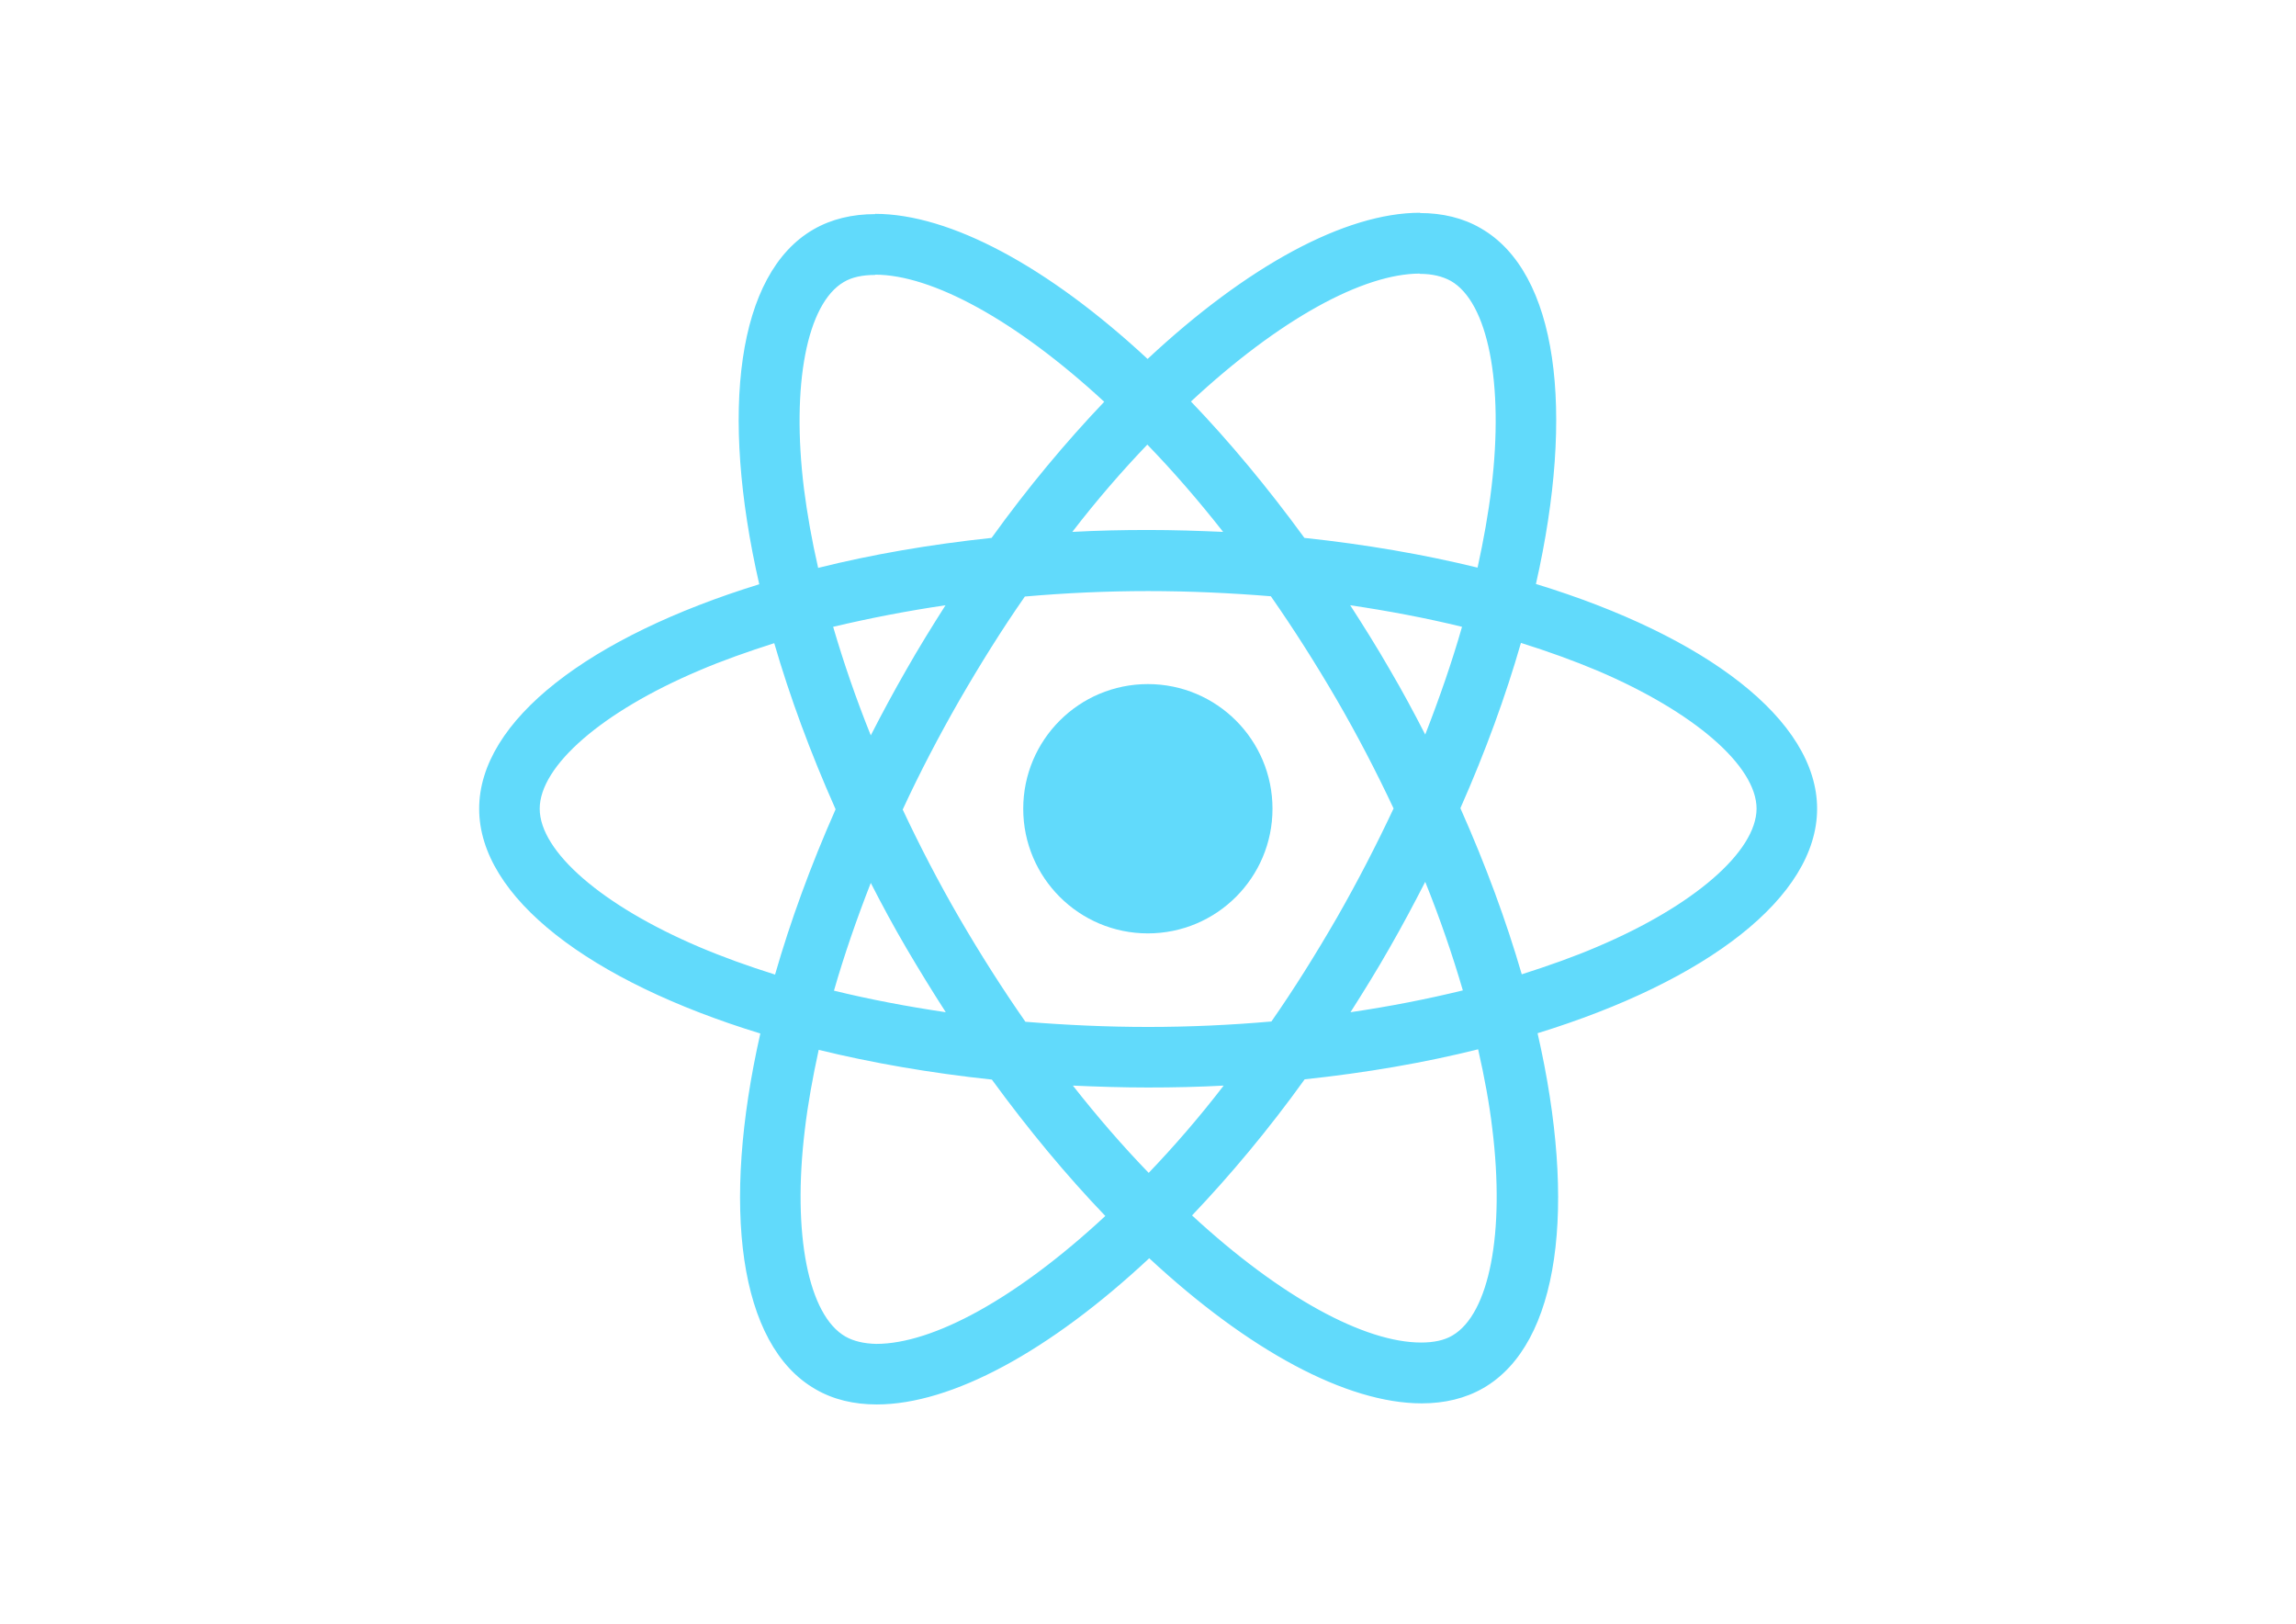
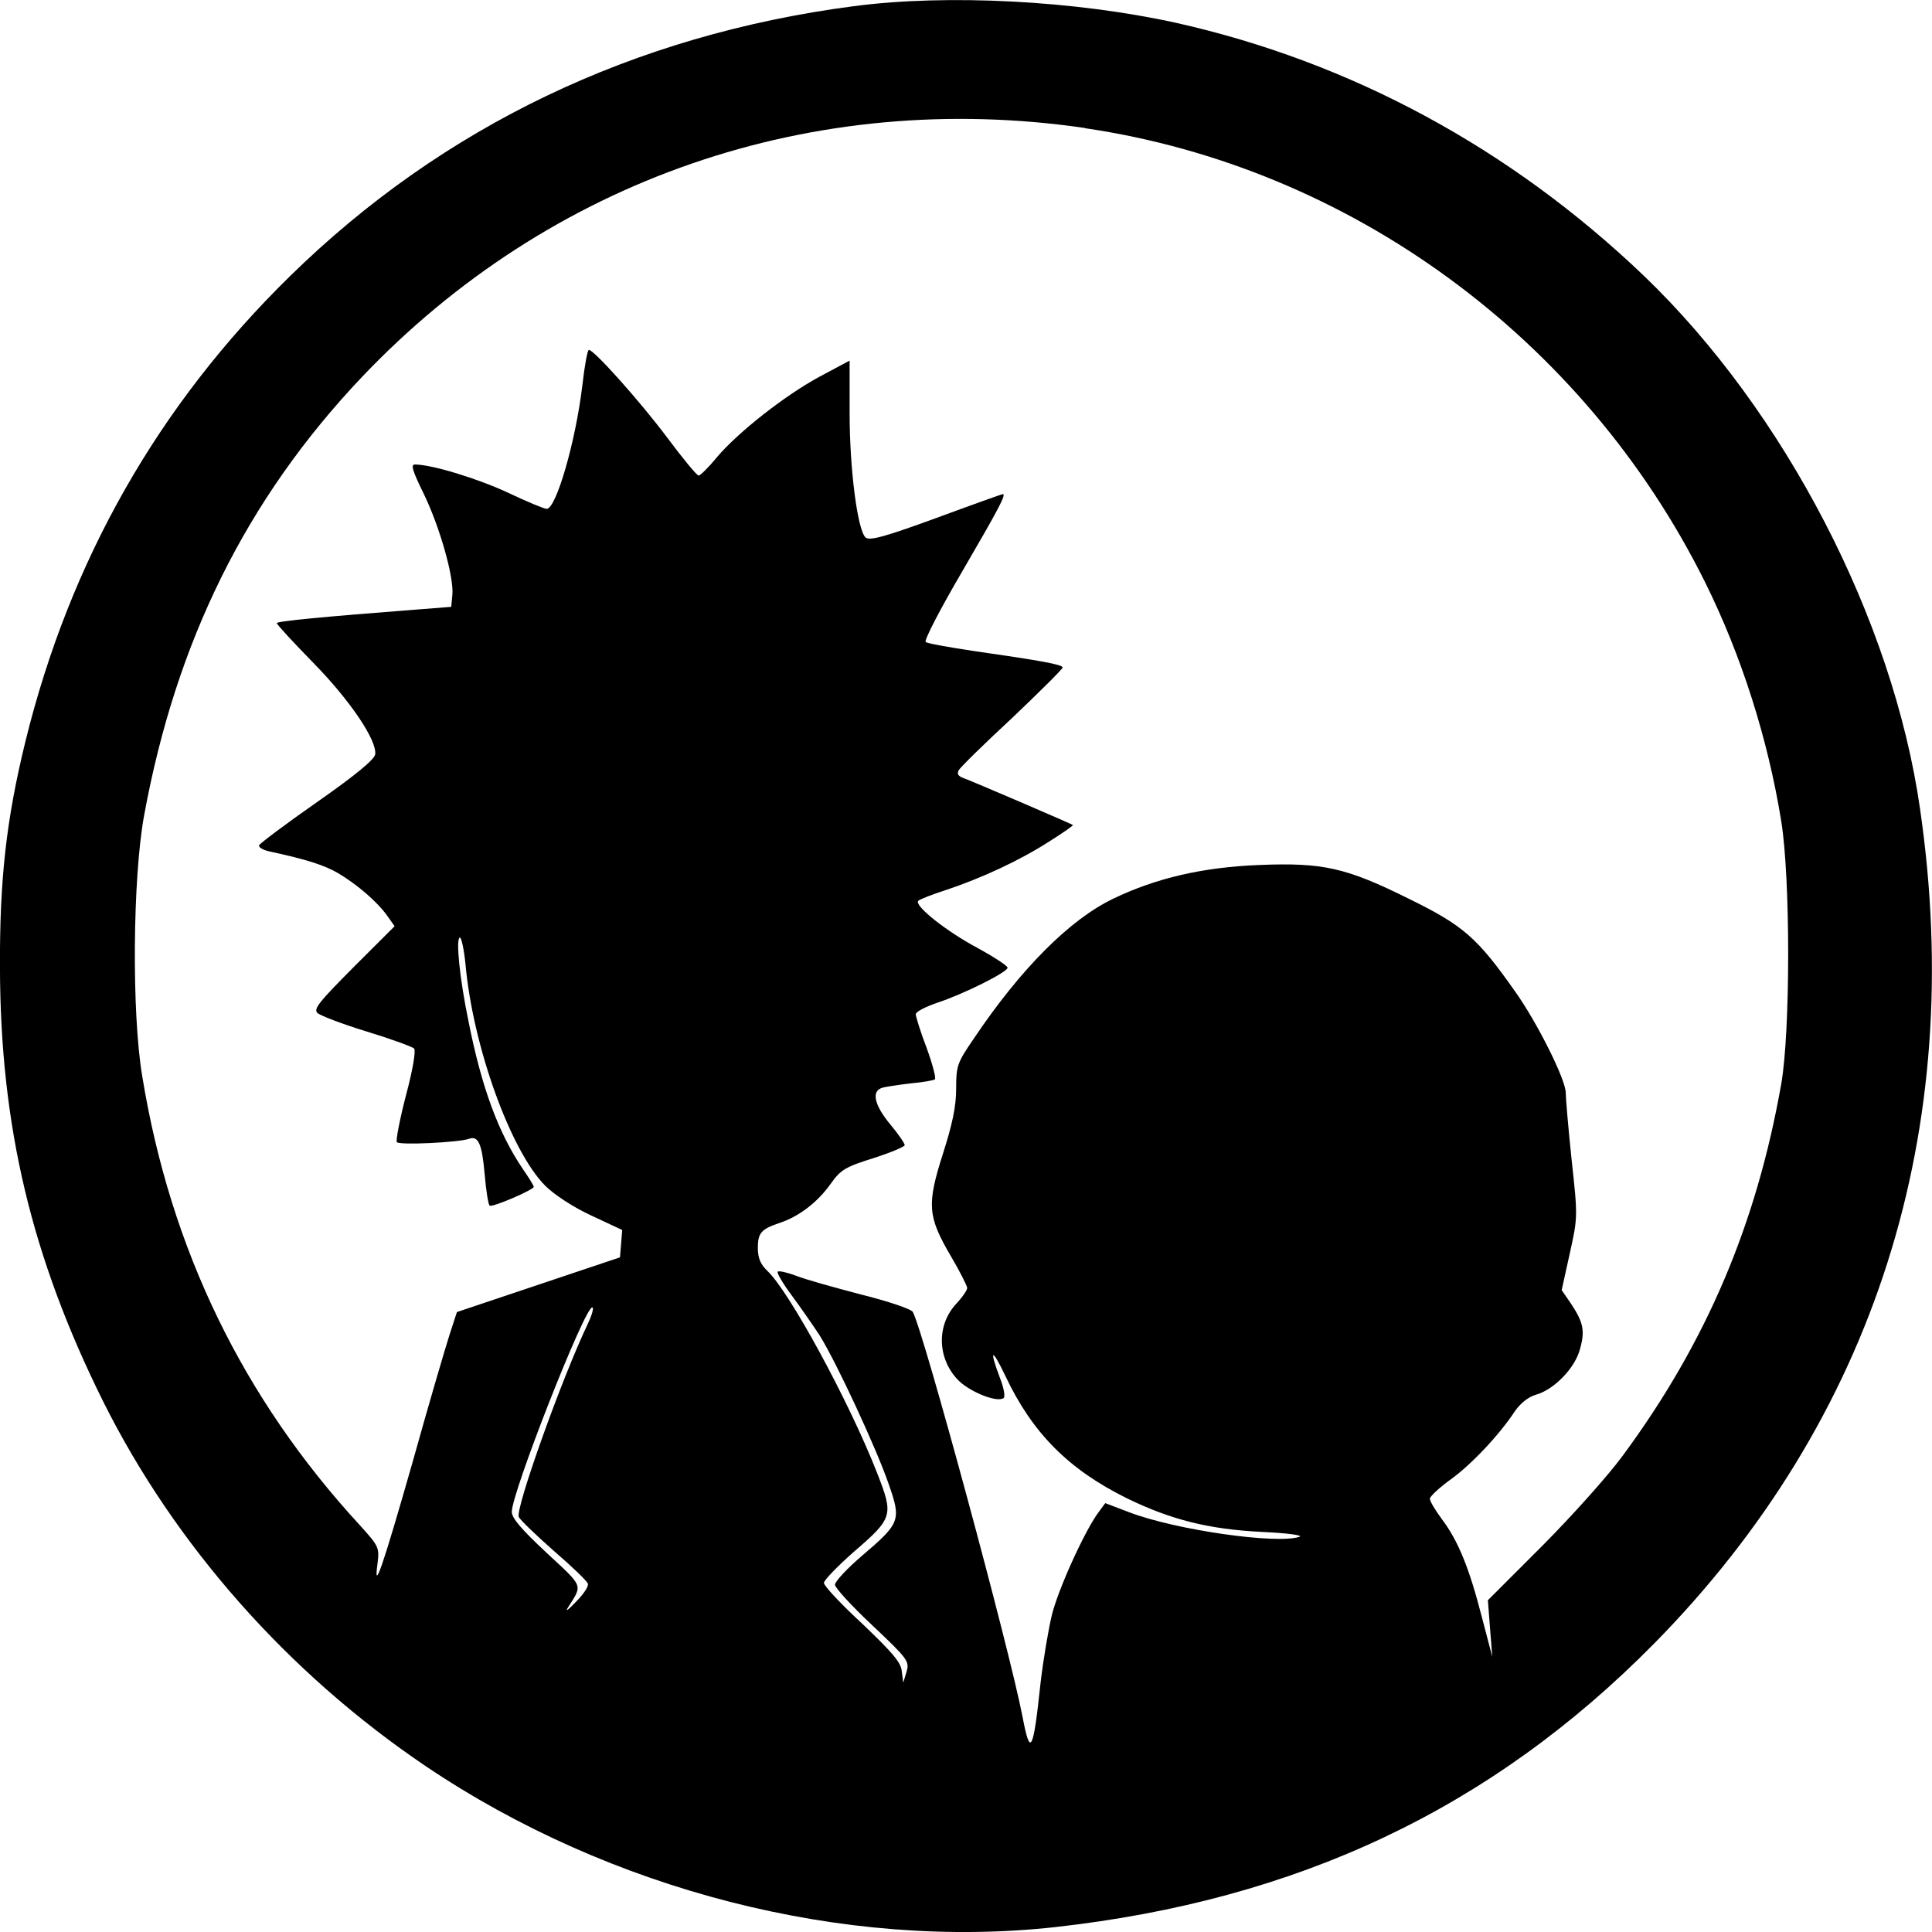
- <svg xmlns="http://www.w3.org/2000/svg" viewBox="0 0 841.9 595.3">
-   <g fill="#61DAFB">
-     <path d="M666.3 296.5c0-32.5-40.7-63.3-103.1-82.4 14.4-63.6 8-114.2-20.2-130.4-6.5-3.8-14.1-5.6-22.4-5.6v22.3c4.6 0 8.3.9 11.4 2.6 13.6 7.8 19.5 37.5 14.9 75.7-1.1 9.4-2.9 19.3-5.1 29.4-19.6-4.8-41-8.5-63.5-10.9-13.5-18.5-27.5-35.3-41.6-50 32.6-30.3 63.2-46.9 84-46.9V78c-27.5 0-63.5 19.6-99.9 53.6-36.4-33.8-72.4-53.2-99.9-53.2v22.3c20.7 0 51.4 16.5 84 46.6-14 14.7-28 31.4-41.3 49.9-22.6 2.4-44 6.1-63.6 11-2.3-10-4-19.7-5.2-29-4.7-38.2 1.1-67.9 14.6-75.8 3-1.8 6.9-2.6 11.5-2.6V78.5c-8.4 0-16 1.8-22.6 5.6-28.1 16.2-34.4 66.7-19.9 130.1-62.2 19.2-102.7 49.9-102.7 82.3 0 32.5 40.7 63.3 103.1 82.4-14.4 63.6-8 114.2 20.2 130.4 6.5 3.8 14.1 5.6 22.5 5.6 27.5 0 63.5-19.6 99.9-53.6 36.4 33.8 72.4 53.2 99.9 53.2 8.4 0 16-1.8 22.6-5.6 28.1-16.2 34.4-66.7 19.9-130.1 62-19.1 102.5-49.9 102.5-82.3zm-130.2-66.7c-3.7 12.9-8.3 26.2-13.5 39.5-4.1-8-8.4-16-13.1-24-4.6-8-9.5-15.8-14.4-23.4 14.2 2.1 27.9 4.7 41 7.9zm-45.8 106.5c-7.8 13.5-15.8 26.3-24.1 38.2-14.9 1.3-30 2-45.2 2-15.1 0-30.2-.7-45-1.9-8.3-11.9-16.4-24.6-24.2-38-7.6-13.1-14.5-26.4-20.8-39.8 6.2-13.4 13.2-26.8 20.7-39.9 7.8-13.5 15.8-26.3 24.1-38.2 14.9-1.3 30-2 45.2-2 15.1 0 30.2.7 45 1.9 8.3 11.9 16.4 24.6 24.2 38 7.6 13.1 14.5 26.4 20.8 39.8-6.3 13.4-13.2 26.8-20.7 39.9zm32.3-13c5.4 13.4 10 26.8 13.8 39.8-13.1 3.2-26.9 5.9-41.2 8 4.9-7.7 9.8-15.6 14.4-23.7 4.6-8 8.9-16.1 13-24.1zM421.2 430c-9.3-9.6-18.6-20.3-27.8-32 9 .4 18.2.7 27.5.7 9.4 0 18.7-.2 27.8-.7-9 11.7-18.3 22.4-27.5 32zm-74.4-58.9c-14.2-2.1-27.9-4.7-41-7.9 3.7-12.9 8.3-26.2 13.5-39.5 4.1 8 8.4 16 13.1 24 4.7 8 9.5 15.8 14.4 23.4zM420.7 163c9.3 9.6 18.6 20.3 27.8 32-9-.4-18.2-.7-27.5-.7-9.4 0-18.7.2-27.8.7 9-11.7 18.3-22.4 27.5-32zm-74 58.9c-4.9 7.7-9.8 15.6-14.4 23.7-4.6 8-8.9 16-13 24-5.4-13.4-10-26.8-13.8-39.8 13.1-3.1 26.9-5.8 41.2-7.9zm-90.5 125.2c-35.4-15.1-58.3-34.9-58.3-50.6 0-15.7 22.9-35.6 58.3-50.6 8.6-3.7 18-7 27.7-10.1 5.7 19.6 13.2 40 22.5 60.9-9.2 20.8-16.6 41.1-22.2 60.6-9.9-3.1-19.3-6.5-28-10.2zM310 490c-13.6-7.8-19.5-37.5-14.9-75.7 1.1-9.4 2.9-19.3 5.1-29.4 19.6 4.8 41 8.5 63.5 10.9 13.5 18.5 27.5 35.3 41.6 50-32.6 30.3-63.2 46.9-84 46.9-4.5-.1-8.3-1-11.3-2.7zm237.2-76.2c4.7 38.2-1.1 67.9-14.6 75.8-3 1.8-6.9 2.6-11.5 2.6-20.7 0-51.4-16.5-84-46.6 14-14.7 28-31.4 41.3-49.9 22.6-2.4 44-6.1 63.6-11 2.3 10.1 4.1 19.8 5.2 29.1zm38.5-66.7c-8.6 3.7-18 7-27.7 10.1-5.7-19.6-13.2-40-22.5-60.9 9.2-20.8 16.6-41.1 22.2-60.6 9.9 3.1 19.3 6.5 28.1 10.2 35.4 15.1 58.3 34.9 58.3 50.6-.1 15.7-23 35.6-58.4 50.6zM320.8 78.4z" />
-     <circle cx="420.9" cy="296.5" r="45.7" />
-     <path d="M520.5 78.1z" />
-   </g>
+ <svg xmlns="http://www.w3.org/2000/svg" width="40" height="40" fill="black" viewBox="0 0 50 50">
+   <path d="m22.085 0.161c-5.683 0.746-10.624 3.109-14.578 6.984-3.412 3.339-5.702 7.367-6.852 12.055-0.494 2.019-0.665 3.569-0.656 5.836 0.01 4.114 0.817 7.501 2.67 11.232 1.853 3.712 4.78 7.032 8.353 9.443 4.771 3.215 10.824 4.764 16.288 4.162 6.272-0.699 11.28-3.062 15.499-7.338 5.702-5.788 8.097-13.27 6.88-21.612-0.703-4.898-3.507-10.294-7.146-13.786-3.44-3.291-7.574-5.53-12.097-6.544-2.594-0.574-5.93-0.756-8.363-0.431zm5.996 3.157c6.852 1.005 12.905 5.434 16.041 11.739 0.95 1.913 1.635 4.076 1.977 6.199 0.238 1.473 0.238 5.425 0 6.793-0.637 3.616-1.929 6.678-4.096 9.615-0.361 0.497-1.302 1.55-2.081 2.334l-1.416 1.416 0.057 0.737 0.057 0.727-0.276-1.052c-0.323-1.253-0.608-1.952-1.026-2.507-0.171-0.23-0.314-0.469-0.314-0.536 0.009-0.057 0.247-0.287 0.542-0.497 0.532-0.383 1.264-1.158 1.663-1.77 0.142-0.201 0.342-0.363 0.542-0.421 0.475-0.134 1.017-0.698 1.14-1.186 0.133-0.469 0.086-0.689-0.238-1.177l-0.237-0.344 0.209-0.947c0.209-0.938 0.209-0.957 0.048-2.43-0.086-0.813-0.152-1.598-0.152-1.732 0-0.335-0.732-1.808-1.311-2.621-0.969-1.378-1.33-1.703-2.737-2.392-1.635-0.813-2.233-0.947-3.887-0.88-1.444 0.057-2.661 0.335-3.773 0.871-1.121 0.536-2.395 1.808-3.621 3.636-0.418 0.612-0.447 0.689-0.447 1.282 0 0.459-0.095 0.909-0.342 1.684-0.418 1.311-0.399 1.617 0.2 2.641 0.238 0.402 0.428 0.784 0.428 0.832 0 0.057-0.123 0.239-0.285 0.411-0.504 0.545-0.494 1.387 0.029 1.952 0.295 0.316 1.017 0.612 1.197 0.488 0.048-0.029 0.009-0.268-0.095-0.526-0.285-0.756-0.209-0.784 0.142-0.048 0.694 1.473 1.635 2.421 3.146 3.167 1.14 0.555 2.119 0.804 3.516 0.871 0.627 0.029 1.055 0.086 0.95 0.124-0.57 0.201-3.193-0.172-4.4-0.631l-0.627-0.239-0.162 0.22c-0.352 0.459-1.045 1.98-1.216 2.66-0.095 0.392-0.228 1.186-0.295 1.76-0.19 1.789-0.266 1.952-0.466 0.899-0.333-1.741-2.566-9.988-2.841-10.486-0.038-0.076-0.637-0.277-1.33-0.45-0.694-0.182-1.454-0.392-1.692-0.488-0.228-0.086-0.447-0.134-0.475-0.105s0.133 0.306 0.361 0.612c0.228 0.306 0.551 0.775 0.722 1.033 0.447 0.718 1.482 2.956 1.787 3.846 0.333 0.947 0.304 1.014-0.694 1.866-0.38 0.325-0.694 0.66-0.694 0.746 0 0.076 0.437 0.555 0.969 1.052 0.922 0.871 0.96 0.928 0.884 1.196l-0.086 0.287-0.038-0.297c-0.019-0.23-0.247-0.488-1.017-1.225-0.551-0.507-0.998-0.985-0.998-1.062 0-0.067 0.342-0.421 0.751-0.784 1.045-0.899 1.055-0.957 0.627-2.057-0.722-1.846-2.271-4.697-2.841-5.233-0.18-0.172-0.247-0.335-0.247-0.593 0-0.392 0.086-0.488 0.57-0.651 0.494-0.163 0.979-0.536 1.311-1.005 0.266-0.373 0.38-0.44 1.112-0.67 0.447-0.143 0.808-0.297 0.808-0.335 0-0.048-0.171-0.297-0.38-0.545-0.409-0.497-0.485-0.851-0.209-0.938 0.086-0.029 0.418-0.077 0.732-0.115 0.314-0.029 0.599-0.076 0.637-0.105 0.038-0.019-0.057-0.383-0.209-0.804-0.162-0.421-0.285-0.823-0.285-0.88 0-0.067 0.247-0.191 0.551-0.297 0.675-0.22 1.825-0.794 1.825-0.909 0-0.048-0.352-0.278-0.77-0.507-0.827-0.44-1.663-1.11-1.54-1.225 0.038-0.038 0.38-0.172 0.741-0.287 0.912-0.306 1.882-0.756 2.642-1.244 0.352-0.22 0.637-0.421 0.618-0.43-0.038-0.029-2.613-1.139-2.86-1.225-0.114-0.048-0.143-0.105-0.095-0.191 0.038-0.077 0.665-0.689 1.387-1.359 0.713-0.679 1.302-1.263 1.302-1.301 0-0.077-0.589-0.182-2.328-0.431-0.627-0.096-1.178-0.191-1.216-0.23-0.048-0.038 0.39-0.88 0.969-1.866 0.941-1.617 1.121-1.961 1.026-1.961-0.019 0-0.798 0.278-1.73 0.622-1.359 0.497-1.73 0.593-1.825 0.497-0.209-0.21-0.409-1.789-0.409-3.205v-1.368l-0.77 0.411c-0.903 0.488-2.11 1.435-2.67 2.095-0.209 0.258-0.428 0.469-0.466 0.469-0.048 0-0.409-0.44-0.817-0.986-0.703-0.938-1.891-2.267-2.024-2.267-0.038 0-0.114 0.421-0.171 0.928-0.171 1.435-0.675 3.186-0.922 3.186-0.067 0-0.523-0.191-1.007-0.421-0.779-0.363-1.967-0.727-2.404-0.727-0.114 0-0.057 0.172 0.219 0.737 0.418 0.852 0.798 2.181 0.751 2.641l-0.029 0.306-0.855 0.067c-2.49 0.191-3.659 0.306-3.659 0.354 0 0.038 0.418 0.488 0.931 1.014 0.96 0.976 1.663 2.019 1.615 2.382-0.019 0.134-0.504 0.536-1.502 1.234-0.808 0.564-1.482 1.071-1.502 1.119-0.019 0.048 0.086 0.115 0.238 0.153 1.017 0.22 1.454 0.364 1.815 0.574 0.494 0.297 1.007 0.737 1.264 1.1l0.19 0.268-1.064 1.062c-0.893 0.899-1.045 1.081-0.931 1.186 0.076 0.067 0.646 0.287 1.273 0.478 0.627 0.191 1.178 0.392 1.226 0.44 0.048 0.048-0.029 0.536-0.209 1.206-0.162 0.622-0.266 1.167-0.238 1.215 0.048 0.086 1.615 0.01 1.872-0.086 0.238-0.086 0.333 0.143 0.399 0.899 0.038 0.44 0.095 0.813 0.133 0.832 0.076 0.048 1.14-0.411 1.14-0.488 0-0.029-0.123-0.23-0.276-0.45-0.637-0.938-1.074-2.114-1.416-3.846-0.228-1.1-0.333-2.153-0.218-2.153 0.038 0 0.104 0.306 0.142 0.679 0.19 2.134 1.169 4.841 2.062 5.74 0.228 0.23 0.722 0.555 1.197 0.775l0.798 0.373-0.029 0.354-0.029 0.354-2.11 0.708-2.11 0.708-0.19 0.584c-0.105 0.325-0.542 1.808-0.96 3.31-0.779 2.727-1.017 3.416-0.903 2.602 0.048-0.402 0.029-0.44-0.456-0.976-3.031-3.291-4.904-7.147-5.635-11.624-0.276-1.636-0.247-5.138 0.048-6.745 0.827-4.516 2.651-8.199 5.635-11.347 4.865-5.119 11.679-7.472 18.711-6.448zm-12.858 30.921c-0.684 1.426-1.901 4.841-1.796 5.023 0.048 0.086 0.456 0.478 0.912 0.88 0.466 0.402 0.855 0.775 0.874 0.842 0.029 0.067-0.114 0.277-0.314 0.478-0.209 0.22-0.285 0.268-0.19 0.124 0.371-0.584 0.399-0.507-0.561-1.397-0.646-0.603-0.903-0.899-0.903-1.062 0-0.497 1.881-5.291 2.081-5.291 0.048 0 0 0.182-0.104 0.402z" />
</svg>
